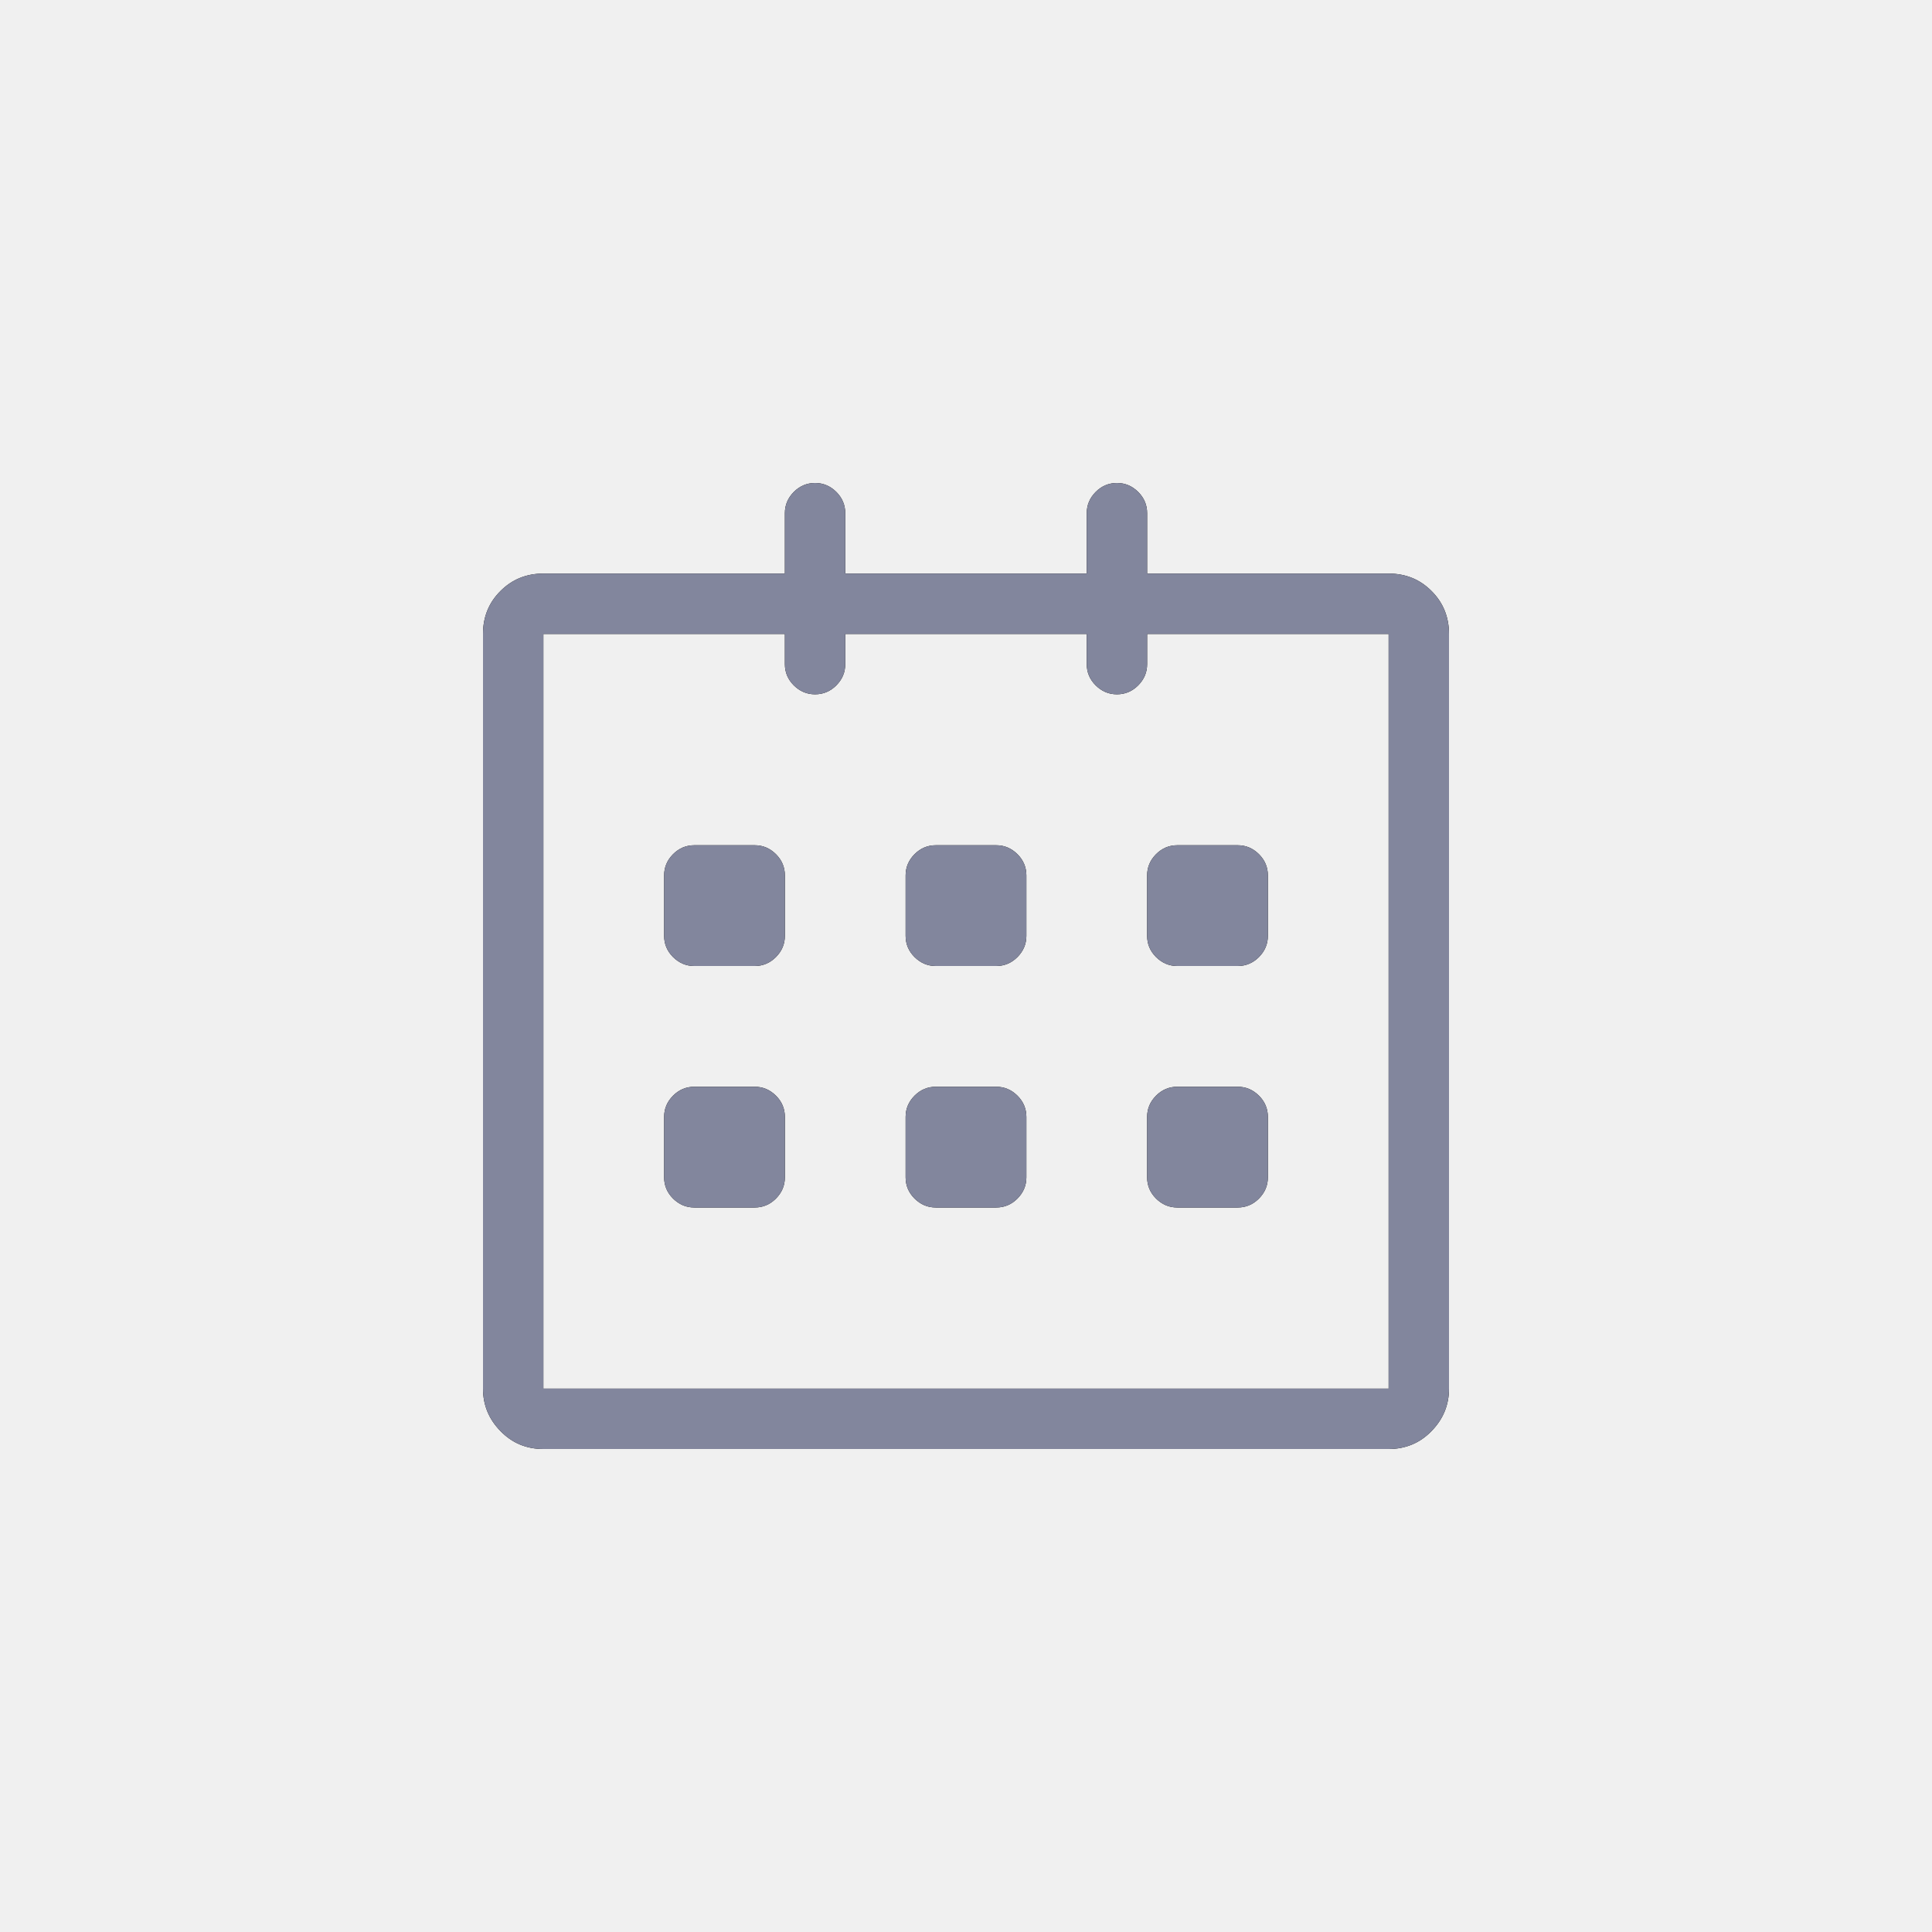
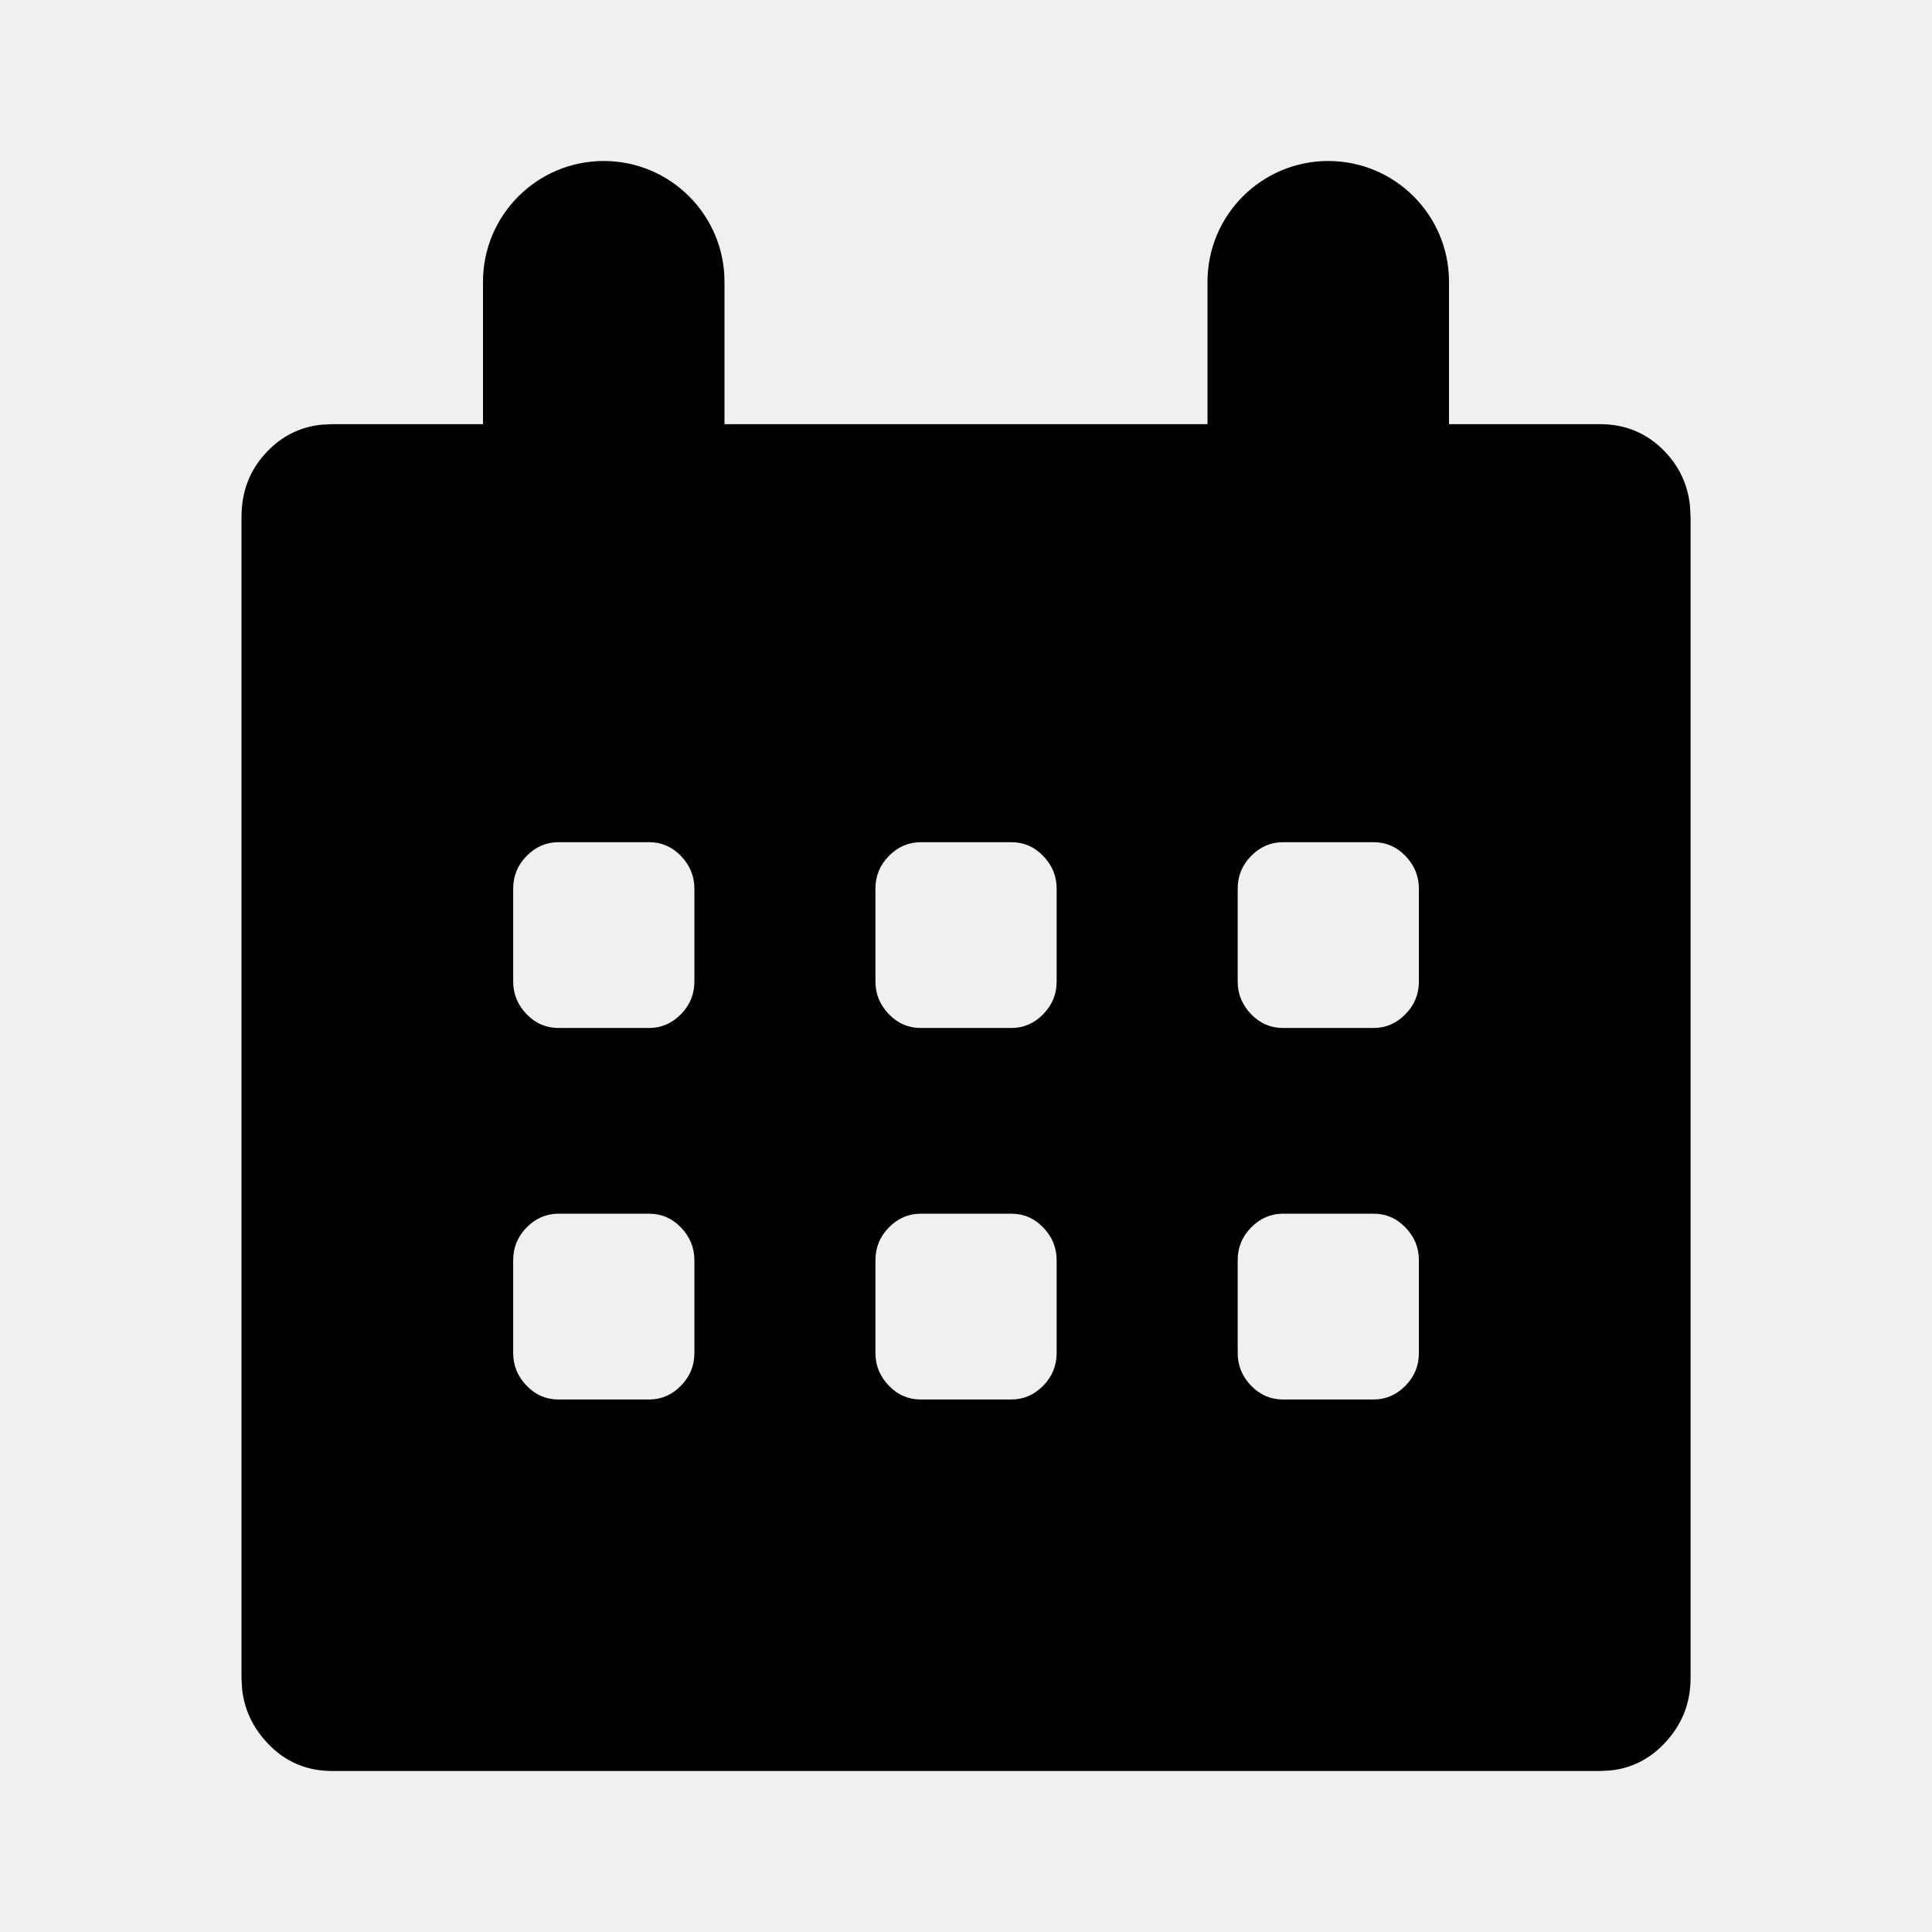
- <svg xmlns="http://www.w3.org/2000/svg" xmlns:xlink="http://www.w3.org/1999/xlink" width="24" height="24" viewBox="0 0 24 24">
-   <defs>
-     <path id="prefix__a" d="M11.25 12c.21 0 .389-.074.533-.223.145-.148.217-.324.217-.527V1.875c0-.21-.072-.389-.217-.533-.144-.145-.322-.217-.533-.217h-3v-.75c0-.102-.037-.19-.111-.264C8.064.037 7.977 0 7.875 0c-.102 0-.19.037-.264.111C7.537.186 7.5.273 7.5.375v.75h-3v-.75c0-.102-.037-.19-.111-.264C4.314.037 4.227 0 4.125 0c-.102 0-.19.037-.264.111-.074.075-.111.162-.111.264v.75h-3c-.21 0-.389.072-.533.217-.145.144-.217.322-.217.533v9.375c0 .203.072.379.217.527.144.149.322.223.533.223h10.5zm0-.75H.75V1.875h3v.375c0 .102.037.19.111.264.075.074.162.111.264.111.102 0 .19-.037.264-.111.074-.075.111-.162.111-.264v-.375h3v.375c0 .102.037.19.111.264.075.074.162.111.264.111.102 0 .19-.037.264-.111.074-.075.111-.162.111-.264v-.375h3v9.375zM9.375 6c.102 0 .19-.037.264-.111.074-.075.111-.162.111-.264v-.75c0-.102-.037-.19-.111-.264-.075-.074-.162-.111-.264-.111h-.75c-.102 0-.19.037-.264.111-.074.075-.111.162-.111.264v.75c0 .102.037.19.111.264.075.074.162.111.264.111h.75zm-3 0c.102 0 .19-.037.264-.111.074-.075.111-.162.111-.264v-.75c0-.102-.037-.19-.111-.264-.075-.074-.162-.111-.264-.111h-.75c-.102 0-.19.037-.264.111-.074.075-.111.162-.111.264v.75c0 .102.037.19.111.264.075.074.162.111.264.111h.75zm-3 0c.102 0 .19-.037.264-.111.074-.075.111-.162.111-.264v-.75c0-.102-.037-.19-.111-.264-.075-.074-.162-.111-.264-.111h-.75c-.102 0-.19.037-.264.111-.074.075-.111.162-.111.264v.75c0 .102.037.19.111.264.075.074.162.111.264.111h.75zm6 3c.102 0 .19-.037.264-.111.074-.075.111-.162.111-.264v-.75c0-.102-.037-.19-.111-.264-.075-.074-.162-.111-.264-.111h-.75c-.102 0-.19.037-.264.111-.074.075-.111.162-.111.264v.75c0 .102.037.19.111.264.075.074.162.111.264.111h.75zm-3 0c.102 0 .19-.037.264-.111.074-.075.111-.162.111-.264v-.75c0-.102-.037-.19-.111-.264-.075-.074-.162-.111-.264-.111h-.75c-.102 0-.19.037-.264.111-.074.075-.111.162-.111.264v.75c0 .102.037.19.111.264.075.074.162.111.264.111h.75zm-3 0c.102 0 .19-.037.264-.111.074-.075.111-.162.111-.264v-.75c0-.102-.037-.19-.111-.264-.075-.074-.162-.111-.264-.111h-.75c-.102 0-.19.037-.264.111-.074.075-.111.162-.111.264v.75c0 .102.037.19.111.264.075.074.162.111.264.111h.75z" />
-   </defs>
-   <g fill="none" fill-rule="evenodd" transform="translate(6 6)">
-     <mask id="prefix__b" fill="#fff">
-       <use xlink:href="#prefix__a" />
-     </mask>
-     <use fill="#000" fill-rule="nonzero" xlink:href="#prefix__a" />
-     <g fill="#82869D" mask="url(#prefix__b)">
-       <path d="M0 0H24V24H0z" transform="translate(-6 -6)" />
-     </g>
-   </g>
+ <svg xmlns="http://www.w3.org/2000/svg" version="1.1" width="24" height="24" viewBox="0 0 24 24">
+   <path d="M16.5 2c0.828 0 1.5 0.672 1.5 1.5v1.769l1.875 0c0.316 0 0.583 0.111 0.8 0.334 0.186 0.191 0.292 0.419 0.319 0.684l0.007 0.136v14.423c0 0.312-0.108 0.583-0.325 0.811-0.186 0.196-0.408 0.308-0.667 0.336l-0.133 0.007h-15.75c-0.316 0-0.583-0.114-0.8-0.343-0.186-0.196-0.292-0.422-0.319-0.68l-0.007-0.131v-14.423c0-0.325 0.108-0.598 0.325-0.82 0.186-0.191 0.408-0.3 0.667-0.327l0.133-0.007 1.875-0v-1.769c0-0.828 0.672-1.5 1.5-1.5s1.5 0.672 1.5 1.5v1.769h6v-1.769c0-0.828 0.672-1.5 1.5-1.5zM17.063 15.077h-1.125c-0.152 0-0.284 0.057-0.396 0.171s-0.167 0.249-0.167 0.406v1.154c0 0.156 0.056 0.291 0.167 0.406s0.243 0.171 0.396 0.171h1.125c0.152 0 0.284-0.057 0.396-0.171s0.167-0.249 0.167-0.406v-1.154c0-0.156-0.056-0.291-0.167-0.406s-0.243-0.171-0.396-0.171zM12.563 15.077h-1.125c-0.152 0-0.284 0.057-0.396 0.171s-0.167 0.249-0.167 0.406v1.154c0 0.156 0.056 0.291 0.167 0.406s0.243 0.171 0.396 0.171h1.125c0.152 0 0.284-0.057 0.396-0.171s0.167-0.249 0.167-0.406v-1.154c0-0.156-0.056-0.291-0.167-0.406s-0.243-0.171-0.396-0.171zM8.063 15.077h-1.125c-0.152 0-0.284 0.057-0.396 0.171s-0.167 0.249-0.167 0.406v1.154c0 0.156 0.056 0.291 0.167 0.406s0.243 0.171 0.396 0.171h1.125c0.152 0 0.284-0.057 0.396-0.171s0.167-0.249 0.167-0.406v-1.154c0-0.156-0.056-0.291-0.167-0.406s-0.243-0.171-0.396-0.171zM17.063 10.462h-1.125c-0.152 0-0.284 0.057-0.396 0.171s-0.167 0.249-0.167 0.406v1.154c0 0.156 0.056 0.291 0.167 0.406s0.243 0.171 0.396 0.171h1.125c0.152 0 0.284-0.057 0.396-0.171s0.167-0.249 0.167-0.406v-1.154c0-0.156-0.056-0.291-0.167-0.406s-0.243-0.171-0.396-0.171zM12.563 10.462h-1.125c-0.152 0-0.284 0.057-0.396 0.171s-0.167 0.249-0.167 0.406v1.154c0 0.156 0.056 0.291 0.167 0.406s0.243 0.171 0.396 0.171h1.125c0.152 0 0.284-0.057 0.396-0.171s0.167-0.249 0.167-0.406v-1.154c0-0.156-0.056-0.291-0.167-0.406s-0.243-0.171-0.396-0.171zM8.063 10.462h-1.125c-0.152 0-0.284 0.057-0.396 0.171s-0.167 0.249-0.167 0.406v1.154c0 0.156 0.056 0.291 0.167 0.406s0.243 0.171 0.396 0.171h1.125c0.152 0 0.284-0.057 0.396-0.171s0.167-0.249 0.167-0.406v-1.154c0-0.156-0.056-0.291-0.167-0.406s-0.243-0.171-0.396-0.171z" />
</svg>
